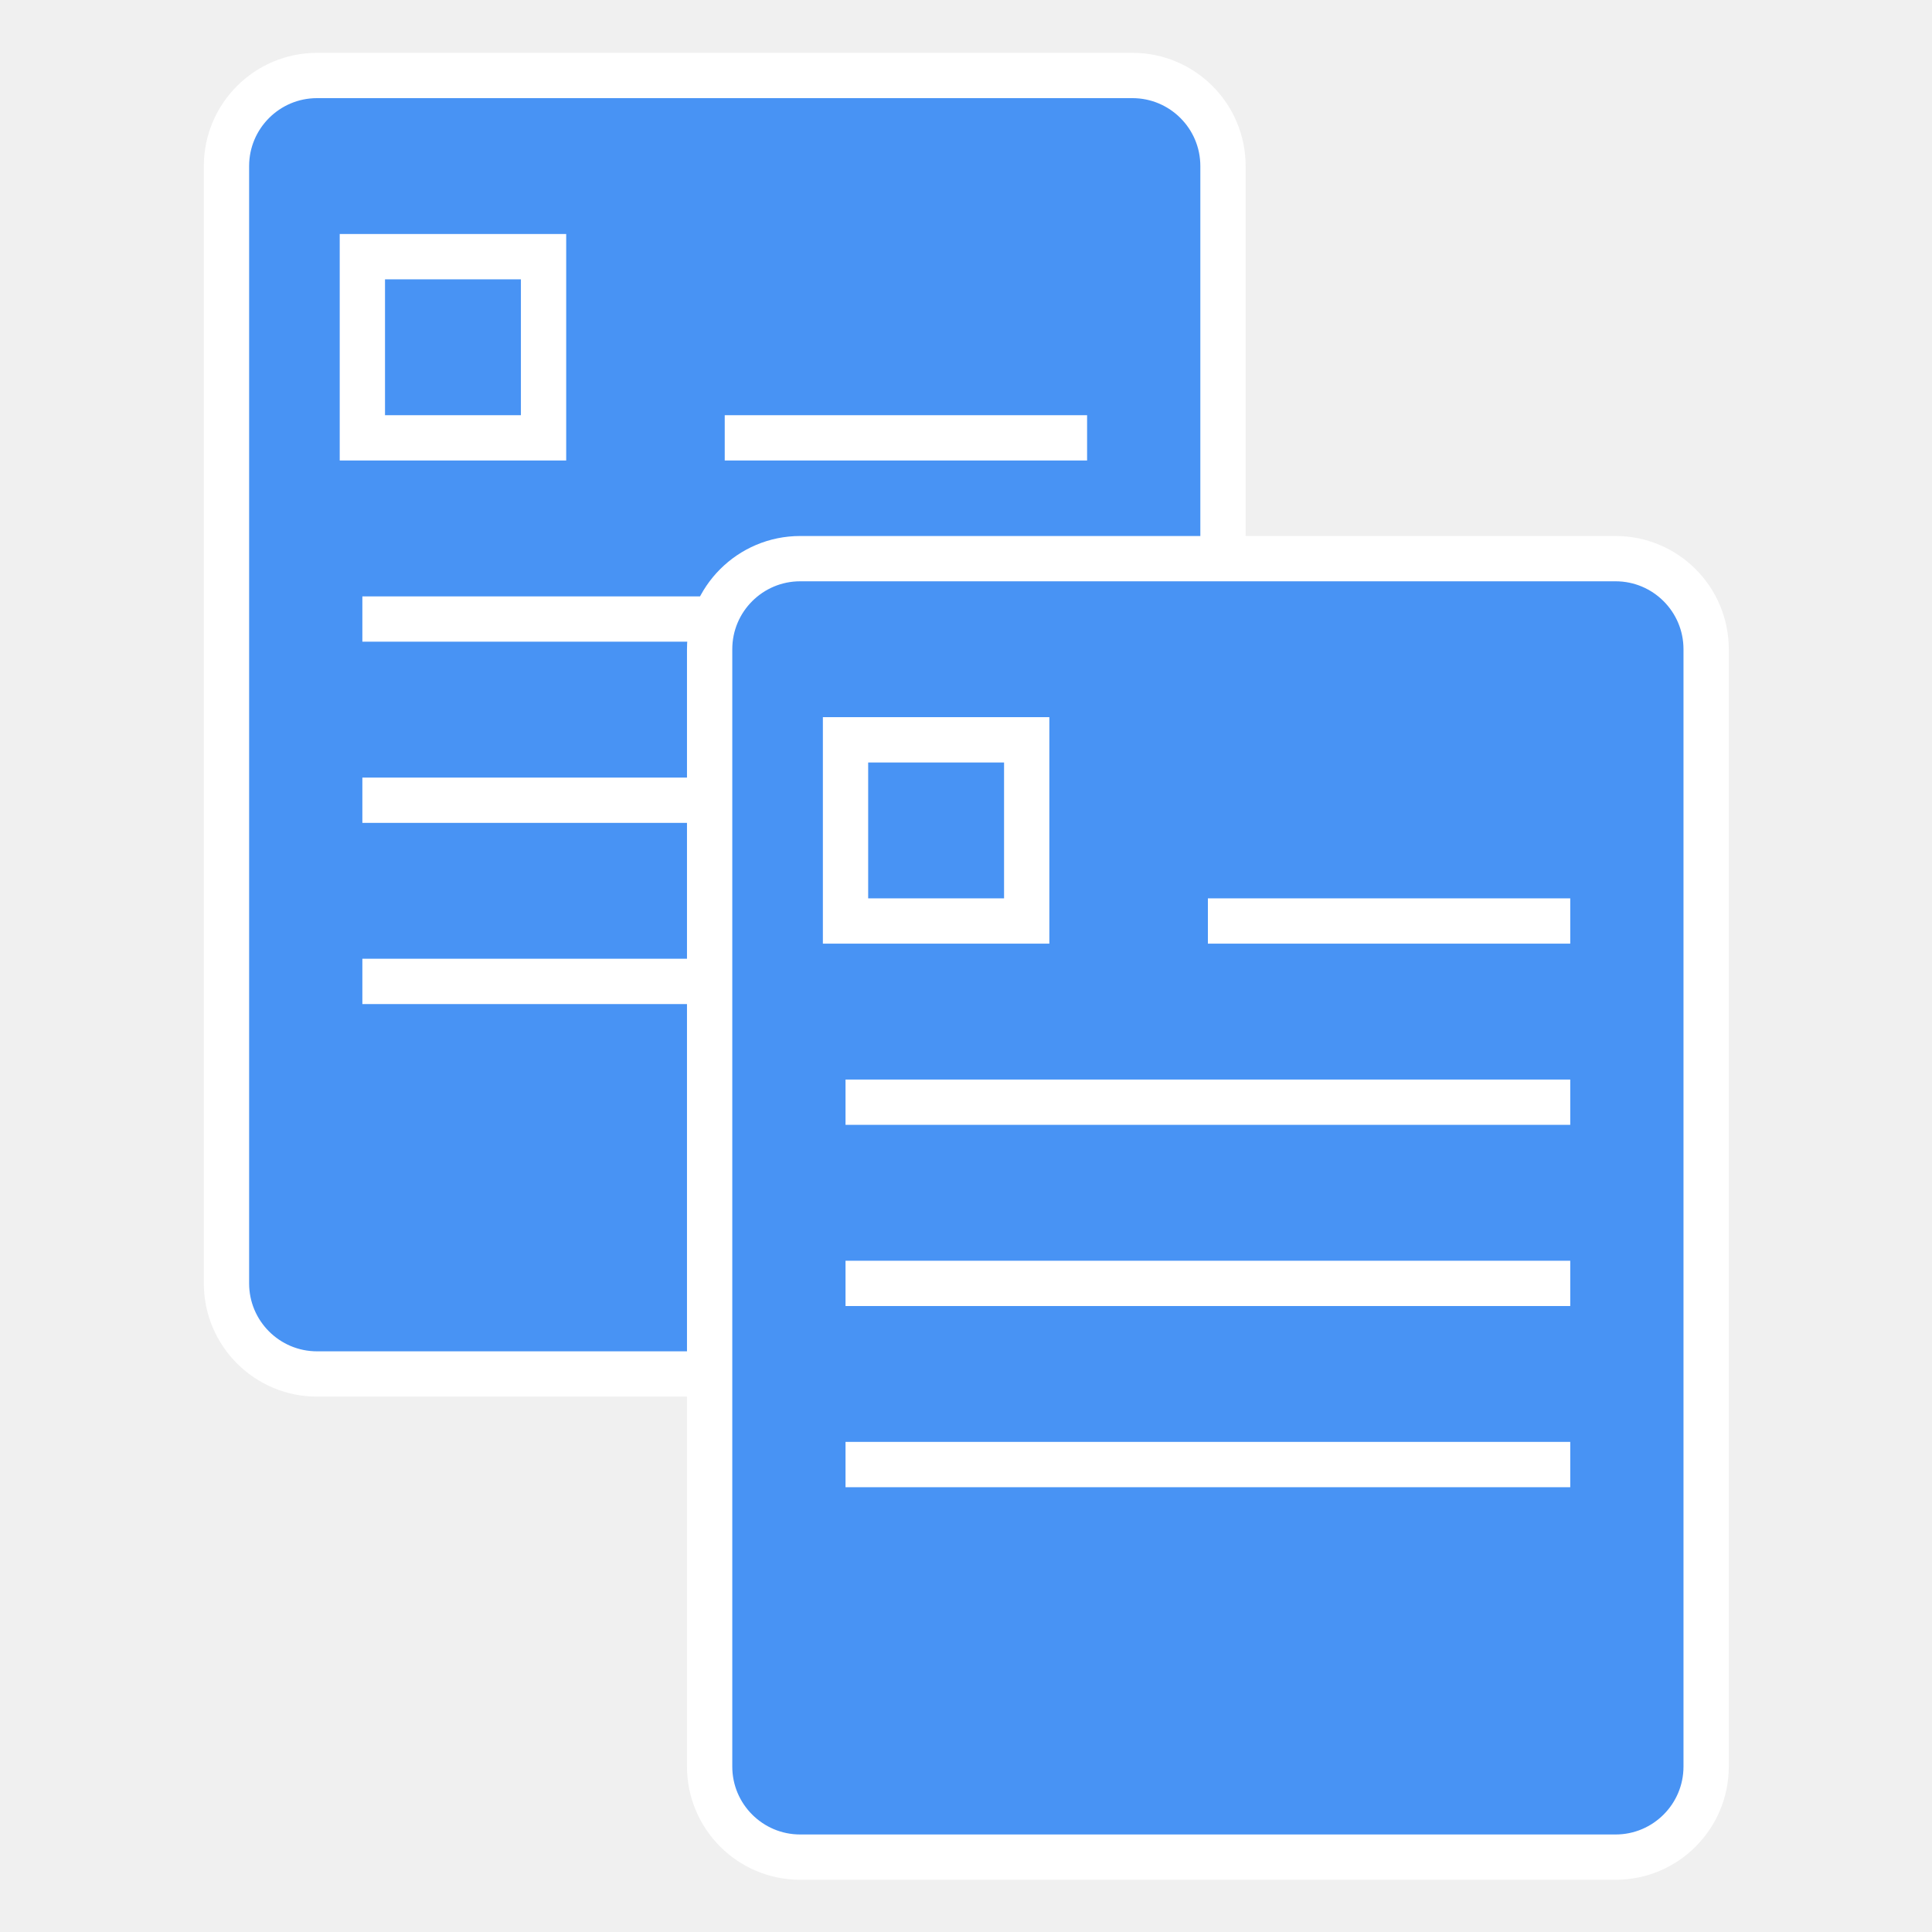
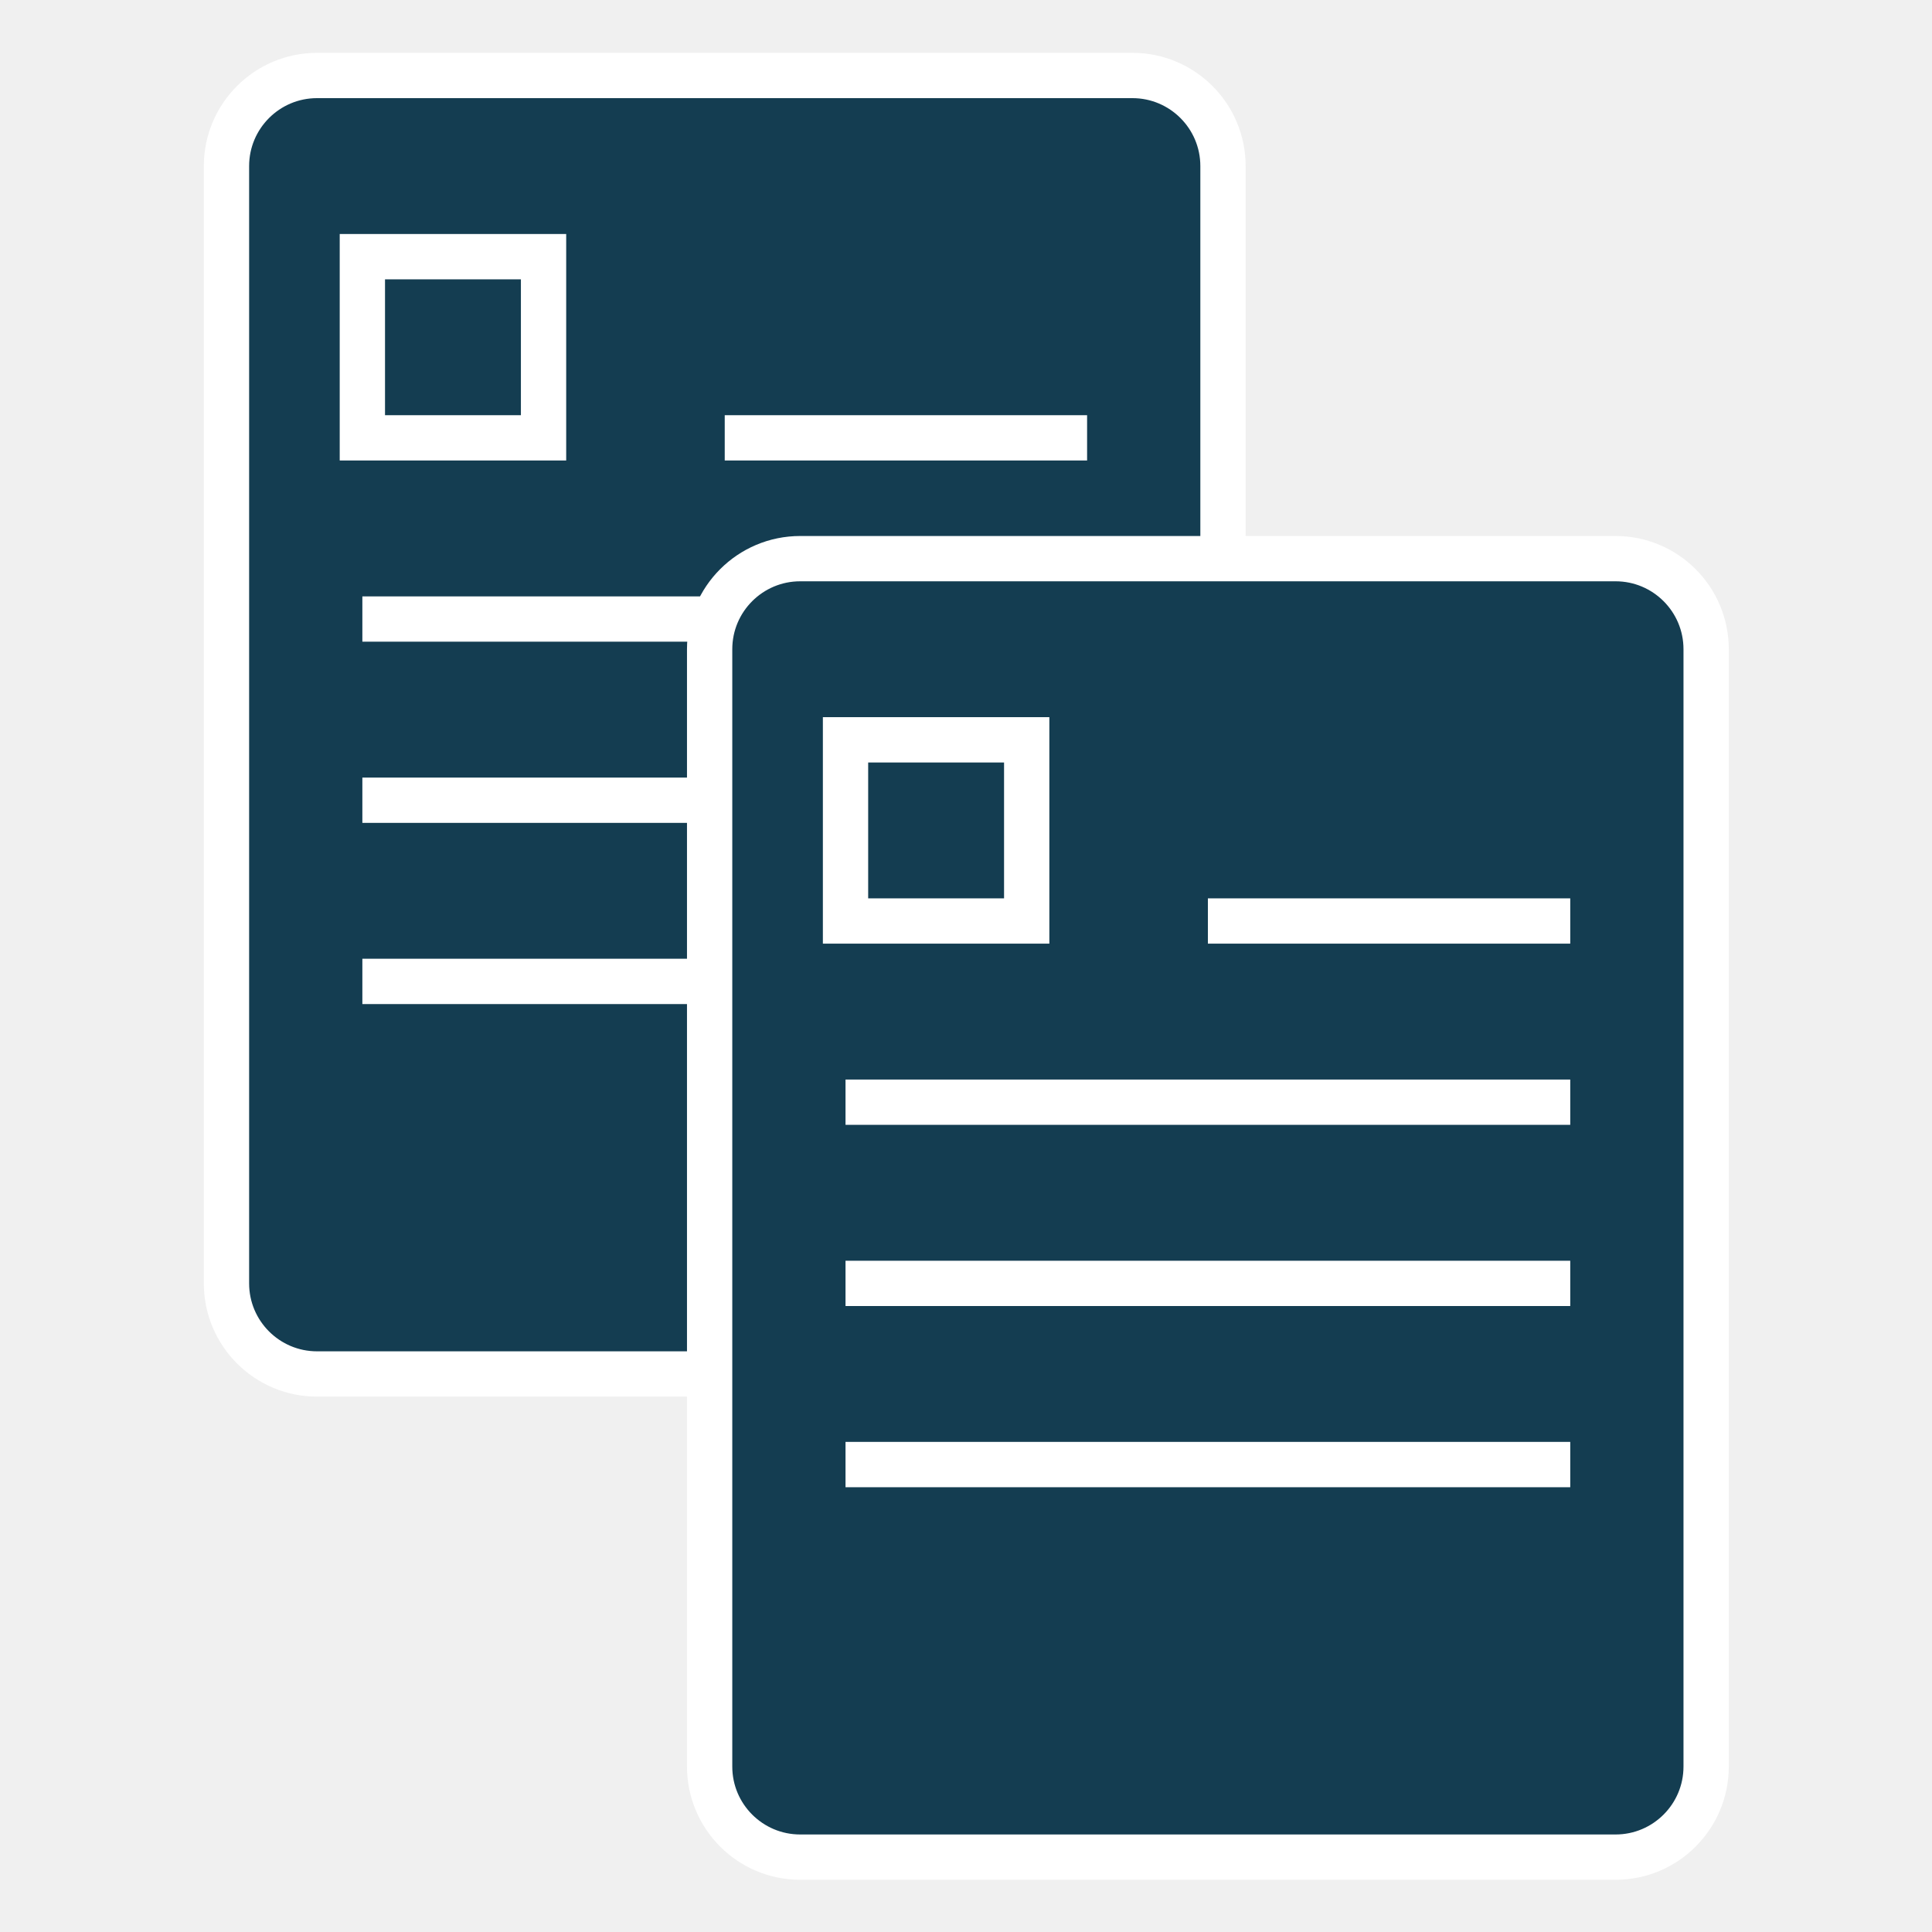
<svg xmlns="http://www.w3.org/2000/svg" width="100px" height="100px" viewBox="0 0 100 100" version="1.1">
  <g transform="scale(0.521)">
    <g transform="scale(0.75)">
-       <path style="fill:#4893f4;stroke:#ffffff;stroke-width:6;" d="m 42,10 108,0 a 12 12 0 0 1 12,12  l 0,148 a 12,12 0 0 1 -12,12 l -108,0 a 12,12 0 0 1 -12,-12 l 0,-148 a 12,12 0 0 1 12,-12 z m 54,48 48,0 m -96,24 96,0 m -96,24 96,0 m -96,24 96,0 m -96,-96 24,0 0,24 -24,0 z" />
+       <path style="fill:#143d51;stroke:#ffffff;stroke-width:6;" d="m 42,10 108,0 a 12 12 0 0 1 12,12  l 0,148 a 12,12 0 0 1 -12,12 l -108,0 a 12,12 0 0 1 -12,-12 l 0,-148 a 12,12 0 0 1 12,-12 z m 54,48 48,0 m -96,24 96,0 m -96,24 96,0 m -96,24 96,0 m -96,-96 24,0 0,24 -24,0 z" />
    </g>
    <g transform="translate(48,48) scale(0.75)">
-       <path style="fill:#4893f4;stroke:#ffffff;stroke-width:6;" d="m 42,10 108,0 a 12 12 0 0 1 12,12  l 0,148 a 12,12 0 0 1 -12,12 l -108,0 a 12,12 0 0 1 -12,-12 l 0,-148 a 12,12 0 0 1 12,-12 z m 54,48 48,0 m -96,24 96,0 m -96,24 96,0 m -96,24 96,0 m -96,-96 24,0 0,24 -24,0 z" />
+       <path style="fill:#143d51;stroke:#ffffff;stroke-width:6;" d="m 42,10 108,0 a 12 12 0 0 1 12,12  l 0,148 a 12,12 0 0 1 -12,12 l -108,0 a 12,12 0 0 1 -12,-12 l 0,-148 a 12,12 0 0 1 12,-12 z m 54,48 48,0 m -96,24 96,0 m -96,24 96,0 m -96,24 96,0 m -96,-96 24,0 0,24 -24,0 z" />
    </g>
  </g>
</svg>
